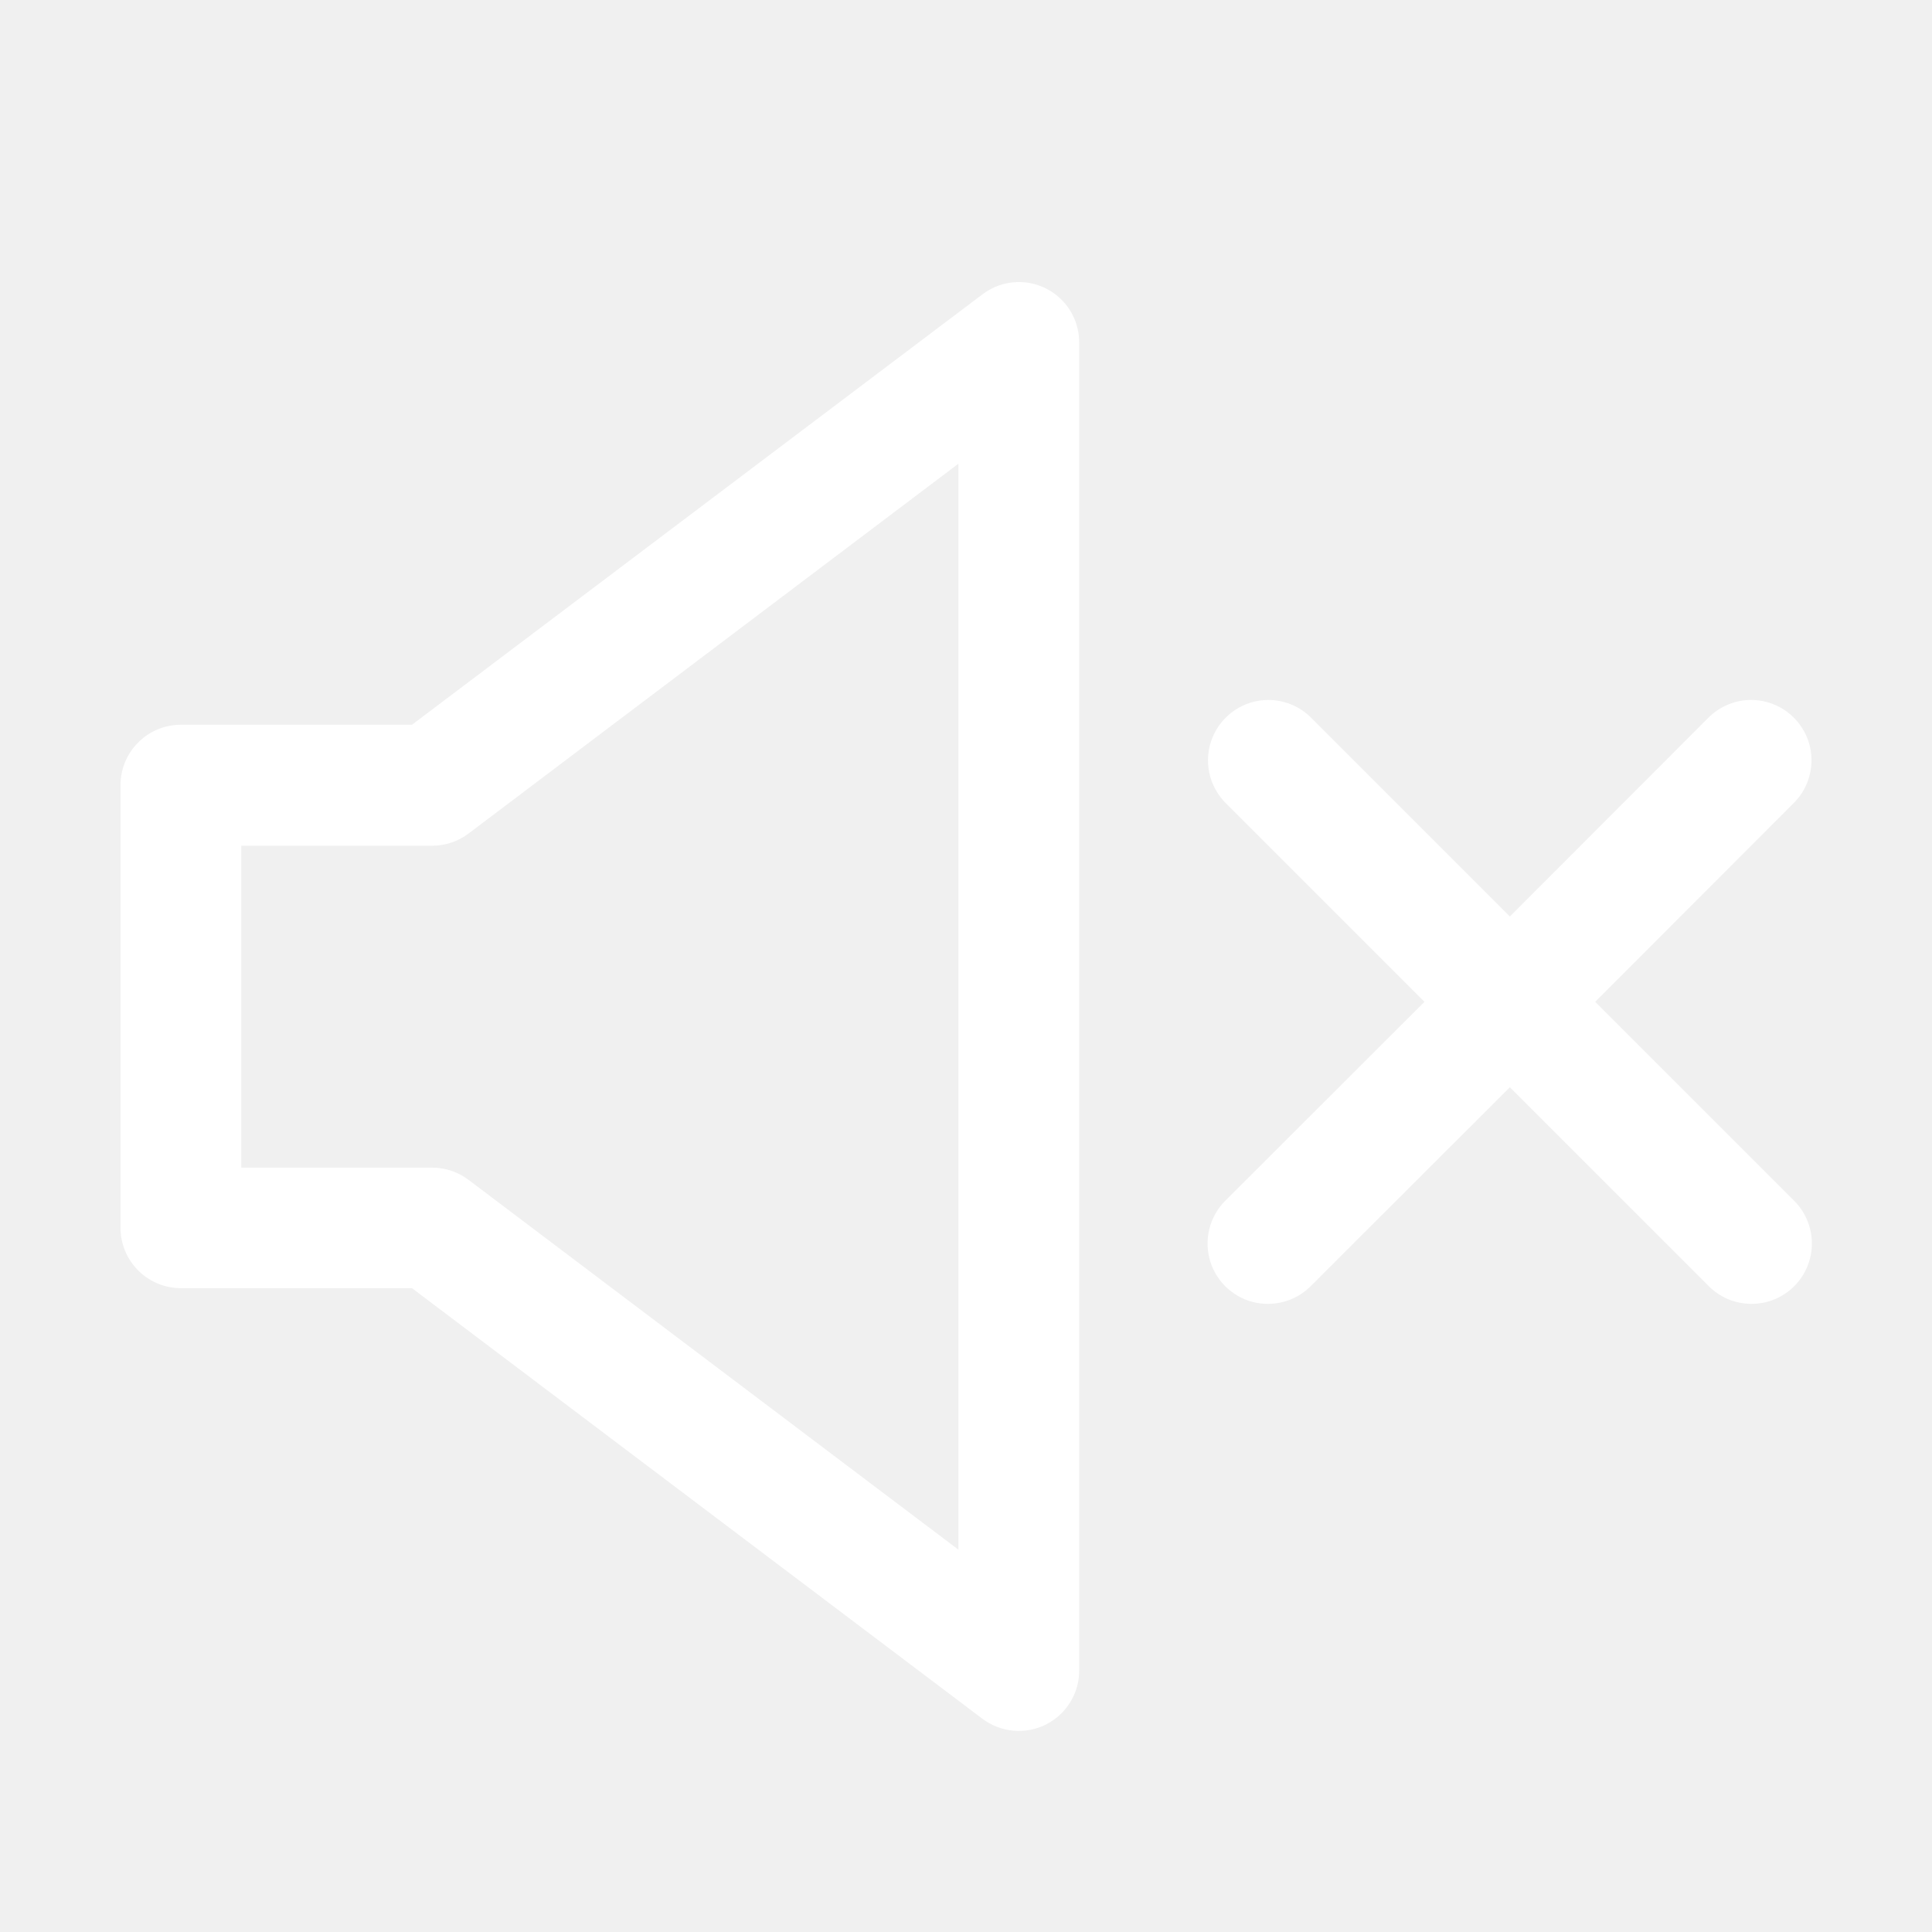
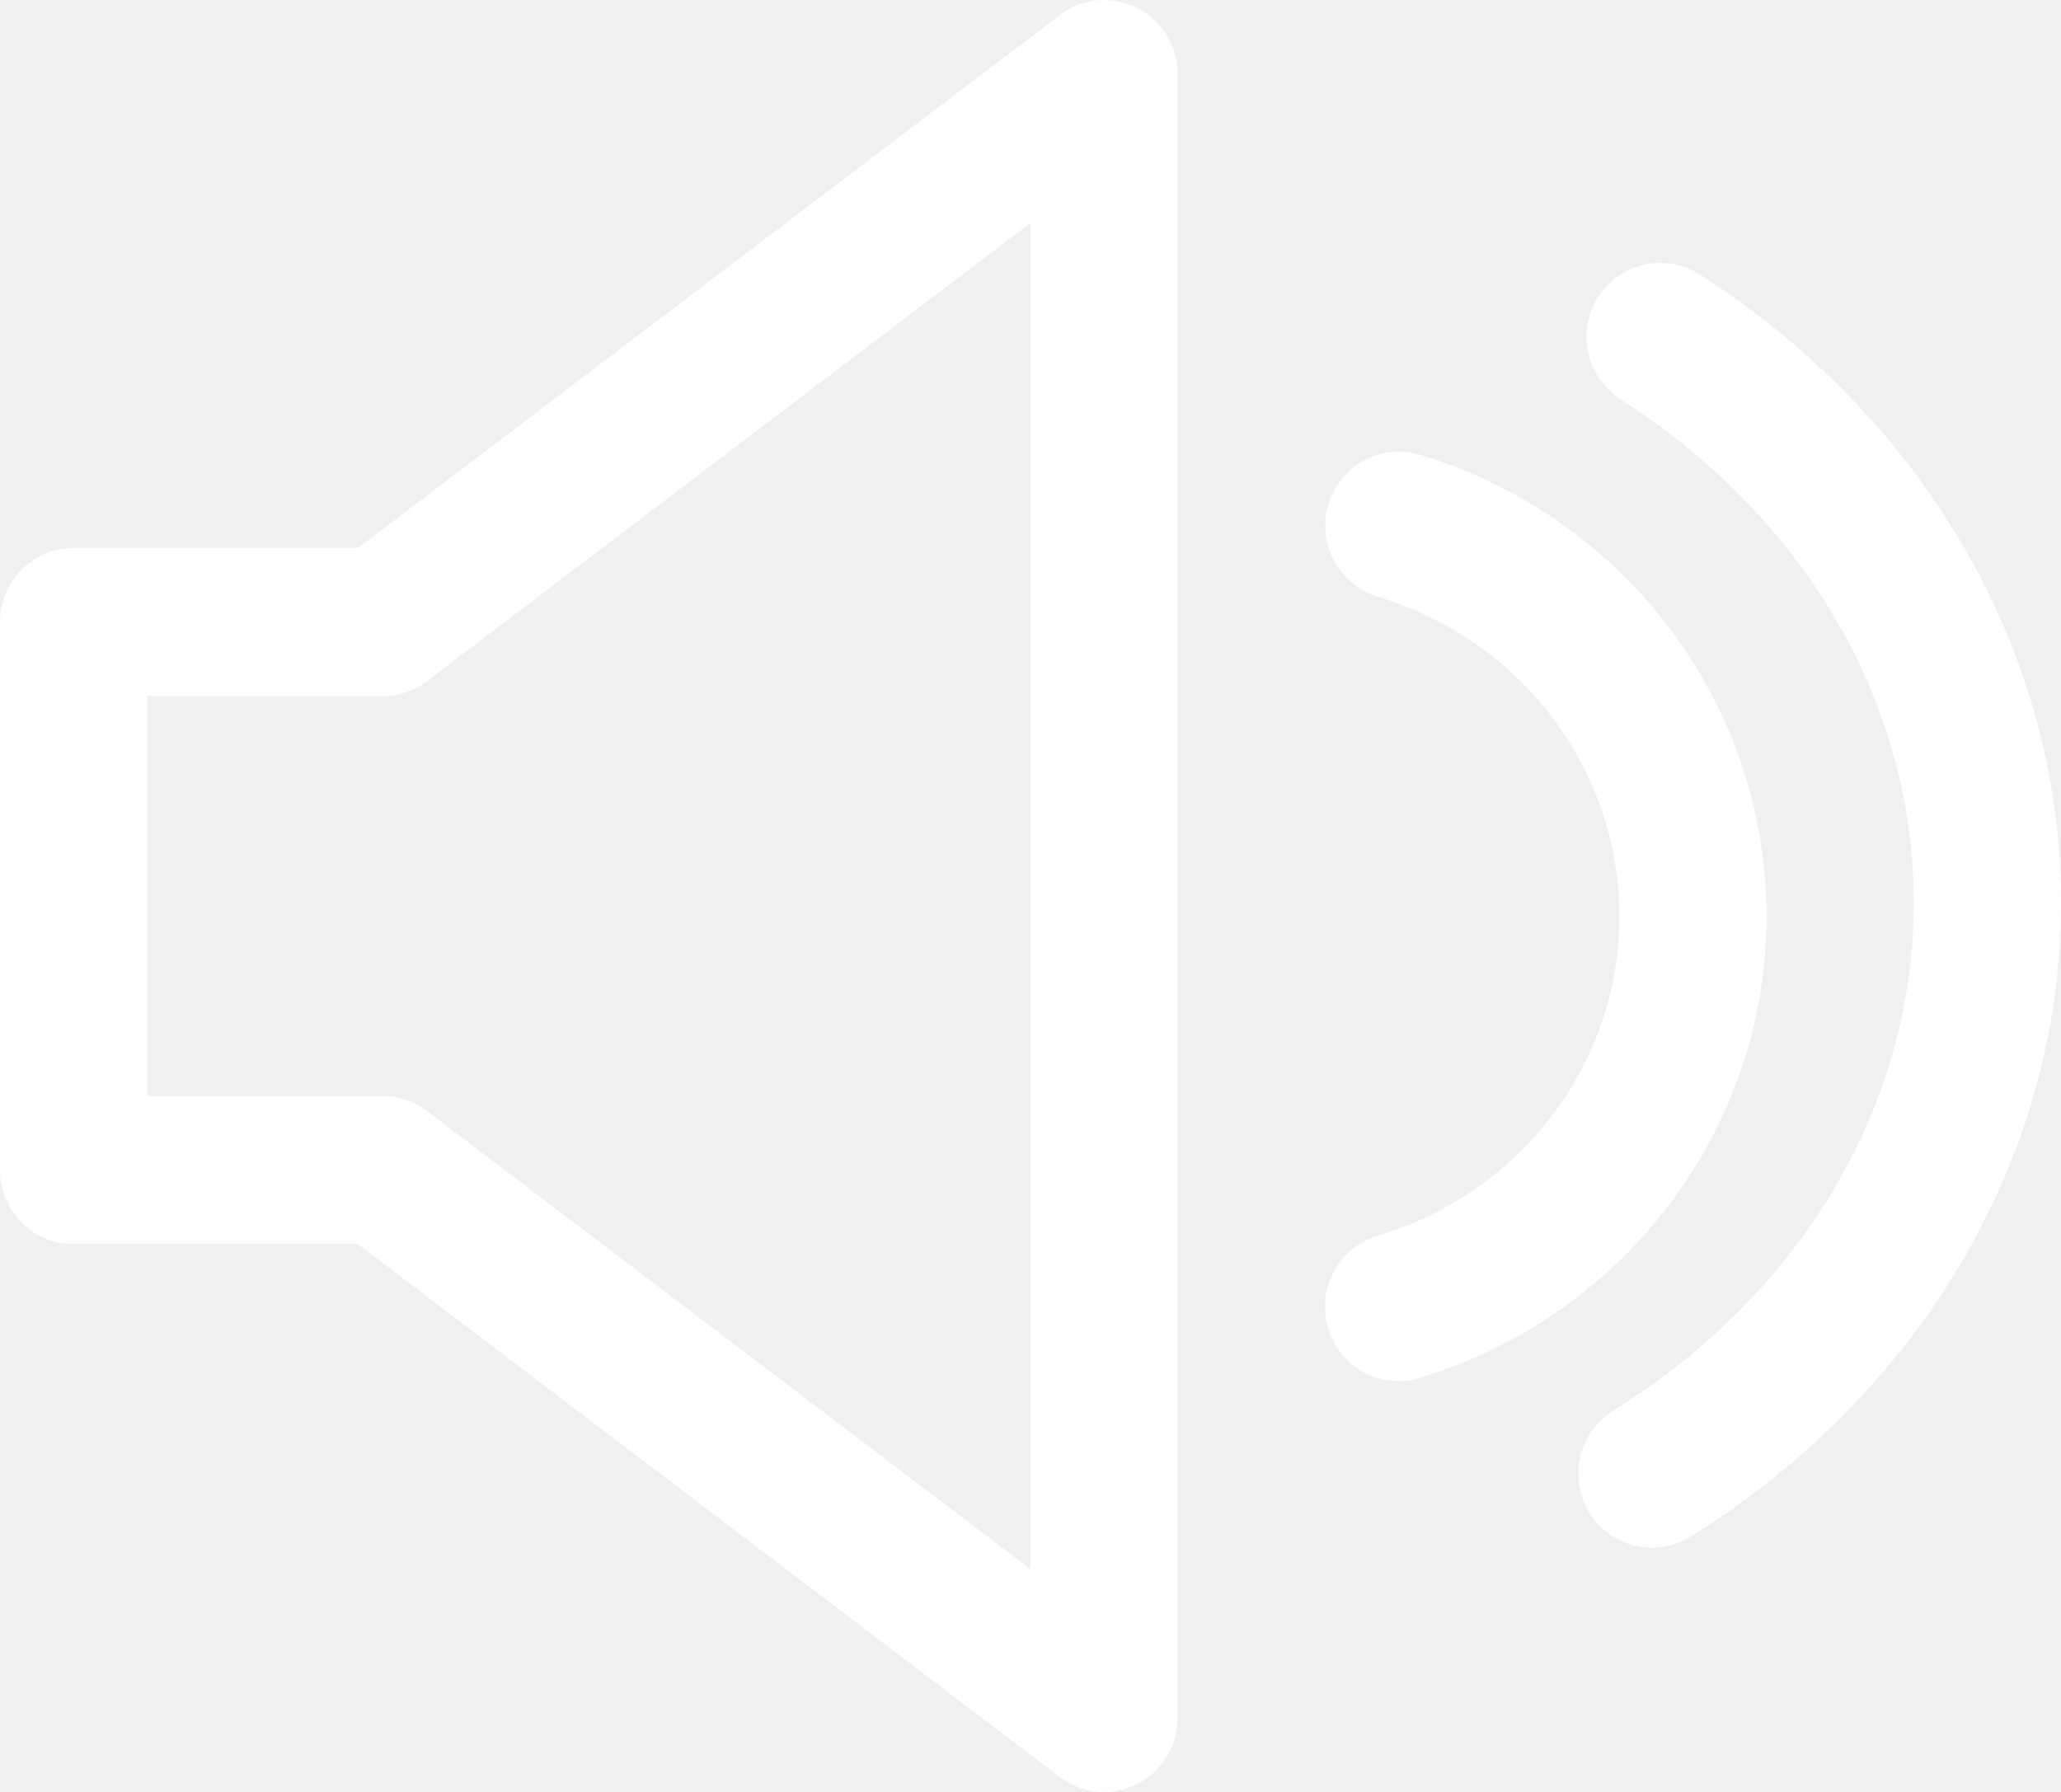
- <svg xmlns="http://www.w3.org/2000/svg" width="24" height="24" viewBox="0 0 24 24" fill="none">
-   <path fill-rule="evenodd" clip-rule="evenodd" d="M12.633 3.504C12.478 3.509 12.329 3.562 12.205 3.656L5.118 9.003H2.247C2.048 9.003 1.857 9.082 1.717 9.223C1.576 9.363 1.497 9.554 1.497 9.753V15.252C1.497 15.451 1.576 15.642 1.717 15.782C1.857 15.923 2.048 16.002 2.247 16.002H5.118L12.205 21.352C12.316 21.435 12.449 21.486 12.587 21.499C12.726 21.512 12.866 21.486 12.99 21.424C13.115 21.362 13.22 21.266 13.293 21.148C13.367 21.03 13.406 20.893 13.406 20.754V4.254C13.406 4.153 13.386 4.054 13.347 3.961C13.308 3.869 13.251 3.785 13.178 3.715C13.106 3.645 13.021 3.59 12.927 3.554C12.833 3.518 12.733 3.501 12.633 3.504ZM11.906 5.76V19.251L5.821 14.657C5.691 14.559 5.533 14.505 5.37 14.505H2.997V10.506H5.37C5.533 10.505 5.691 10.452 5.821 10.354L11.906 5.76ZM15.753 8.695C15.604 8.696 15.459 8.741 15.336 8.824C15.213 8.908 15.117 9.026 15.061 9.164C15.005 9.301 14.991 9.453 15.022 9.598C15.052 9.744 15.125 9.877 15.231 9.981L17.695 12.445L15.231 14.906C15.159 14.975 15.102 15.058 15.062 15.15C15.023 15.241 15.002 15.34 15.001 15.44C15 15.54 15.019 15.638 15.056 15.731C15.094 15.823 15.15 15.907 15.22 15.978C15.291 16.048 15.375 16.104 15.467 16.142C15.56 16.18 15.659 16.198 15.759 16.197C15.858 16.196 15.957 16.175 16.049 16.136C16.14 16.096 16.223 16.039 16.292 15.967L18.756 13.506L21.217 15.967C21.286 16.039 21.369 16.096 21.46 16.136C21.552 16.175 21.65 16.196 21.75 16.197C21.85 16.198 21.949 16.18 22.041 16.142C22.134 16.104 22.218 16.048 22.288 15.978C22.359 15.907 22.415 15.823 22.452 15.731C22.49 15.638 22.509 15.54 22.508 15.44C22.507 15.34 22.486 15.241 22.446 15.15C22.407 15.058 22.349 14.975 22.277 14.906L19.816 12.445L22.277 9.981C22.385 9.876 22.459 9.741 22.488 9.593C22.518 9.445 22.503 9.291 22.444 9.152C22.385 9.014 22.285 8.896 22.159 8.814C22.032 8.733 21.883 8.691 21.732 8.695C21.538 8.701 21.353 8.782 21.217 8.921L18.756 11.385L16.292 8.921C16.222 8.849 16.138 8.792 16.045 8.753C15.953 8.715 15.853 8.695 15.753 8.695V8.695Z" fill="white" />
+ <svg xmlns="http://www.w3.org/2000/svg" width="23" height="20" viewBox="0 0 23 20" fill="none">
+   <path fill-rule="evenodd" clip-rule="evenodd" d="M12.296 0C12.126 0.006 11.962 0.065 11.827 0.168L3.995 6.116H0.821C0.604 6.116 0.395 6.203 0.241 6.358C0.087 6.513 2.18076e-05 6.724 0 6.943V13.059C2.18076e-05 13.278 0.087 13.489 0.241 13.644C0.395 13.799 0.604 13.886 0.821 13.886H3.995L11.827 19.834C11.949 19.926 12.094 19.982 12.246 19.997C12.398 20.011 12.551 19.982 12.687 19.913C12.824 19.845 12.939 19.74 13.019 19.609C13.1 19.479 13.142 19.328 13.143 19.175V0.827C13.143 0.717 13.121 0.607 13.078 0.505C13.035 0.403 12.972 0.31 12.893 0.233C12.814 0.156 12.72 0.096 12.618 0.056C12.515 0.016 12.406 -0.003 12.296 0ZM11.5 2.488V17.514L4.765 12.4C4.623 12.291 4.449 12.232 4.271 12.232H1.643V7.77H4.271C4.449 7.77 4.623 7.711 4.765 7.602L11.5 2.488ZM18.527 2.934C18.347 2.934 18.172 2.993 18.029 3.103C17.886 3.213 17.782 3.367 17.735 3.542C17.687 3.716 17.698 3.902 17.765 4.07C17.832 4.238 17.952 4.379 18.107 4.472C20.193 5.814 21.375 7.917 21.357 10.125C21.339 12.334 20.123 14.421 18.014 15.737C17.884 15.816 17.777 15.928 17.707 16.064C17.637 16.199 17.605 16.351 17.616 16.503C17.625 16.646 17.672 16.785 17.751 16.905C17.83 17.024 17.939 17.122 18.066 17.186C18.194 17.251 18.336 17.281 18.479 17.273C18.622 17.265 18.76 17.22 18.88 17.142C21.415 15.56 22.977 12.952 23 10.138C23.023 7.324 21.503 4.694 18.992 3.079C18.855 2.985 18.693 2.934 18.527 2.934V2.934ZM15.617 5.04C15.418 5.039 15.226 5.11 15.076 5.24C14.925 5.37 14.827 5.551 14.798 5.749C14.77 5.946 14.813 6.148 14.92 6.315C15.028 6.483 15.192 6.606 15.382 6.662C16.997 7.155 18.072 8.6 18.071 10.229C18.071 11.858 16.994 13.3 15.379 13.792C15.206 13.842 15.055 13.948 14.948 14.094C14.84 14.239 14.783 14.416 14.786 14.597C14.787 14.726 14.819 14.853 14.878 14.968C14.937 15.083 15.022 15.182 15.126 15.258C15.231 15.334 15.351 15.384 15.478 15.404C15.605 15.425 15.735 15.415 15.857 15.375C18.138 14.679 19.714 12.595 19.714 10.229C19.715 7.862 18.141 5.776 15.861 5.079C15.782 5.054 15.699 5.041 15.617 5.04V5.04Z" fill="white" />
</svg>
